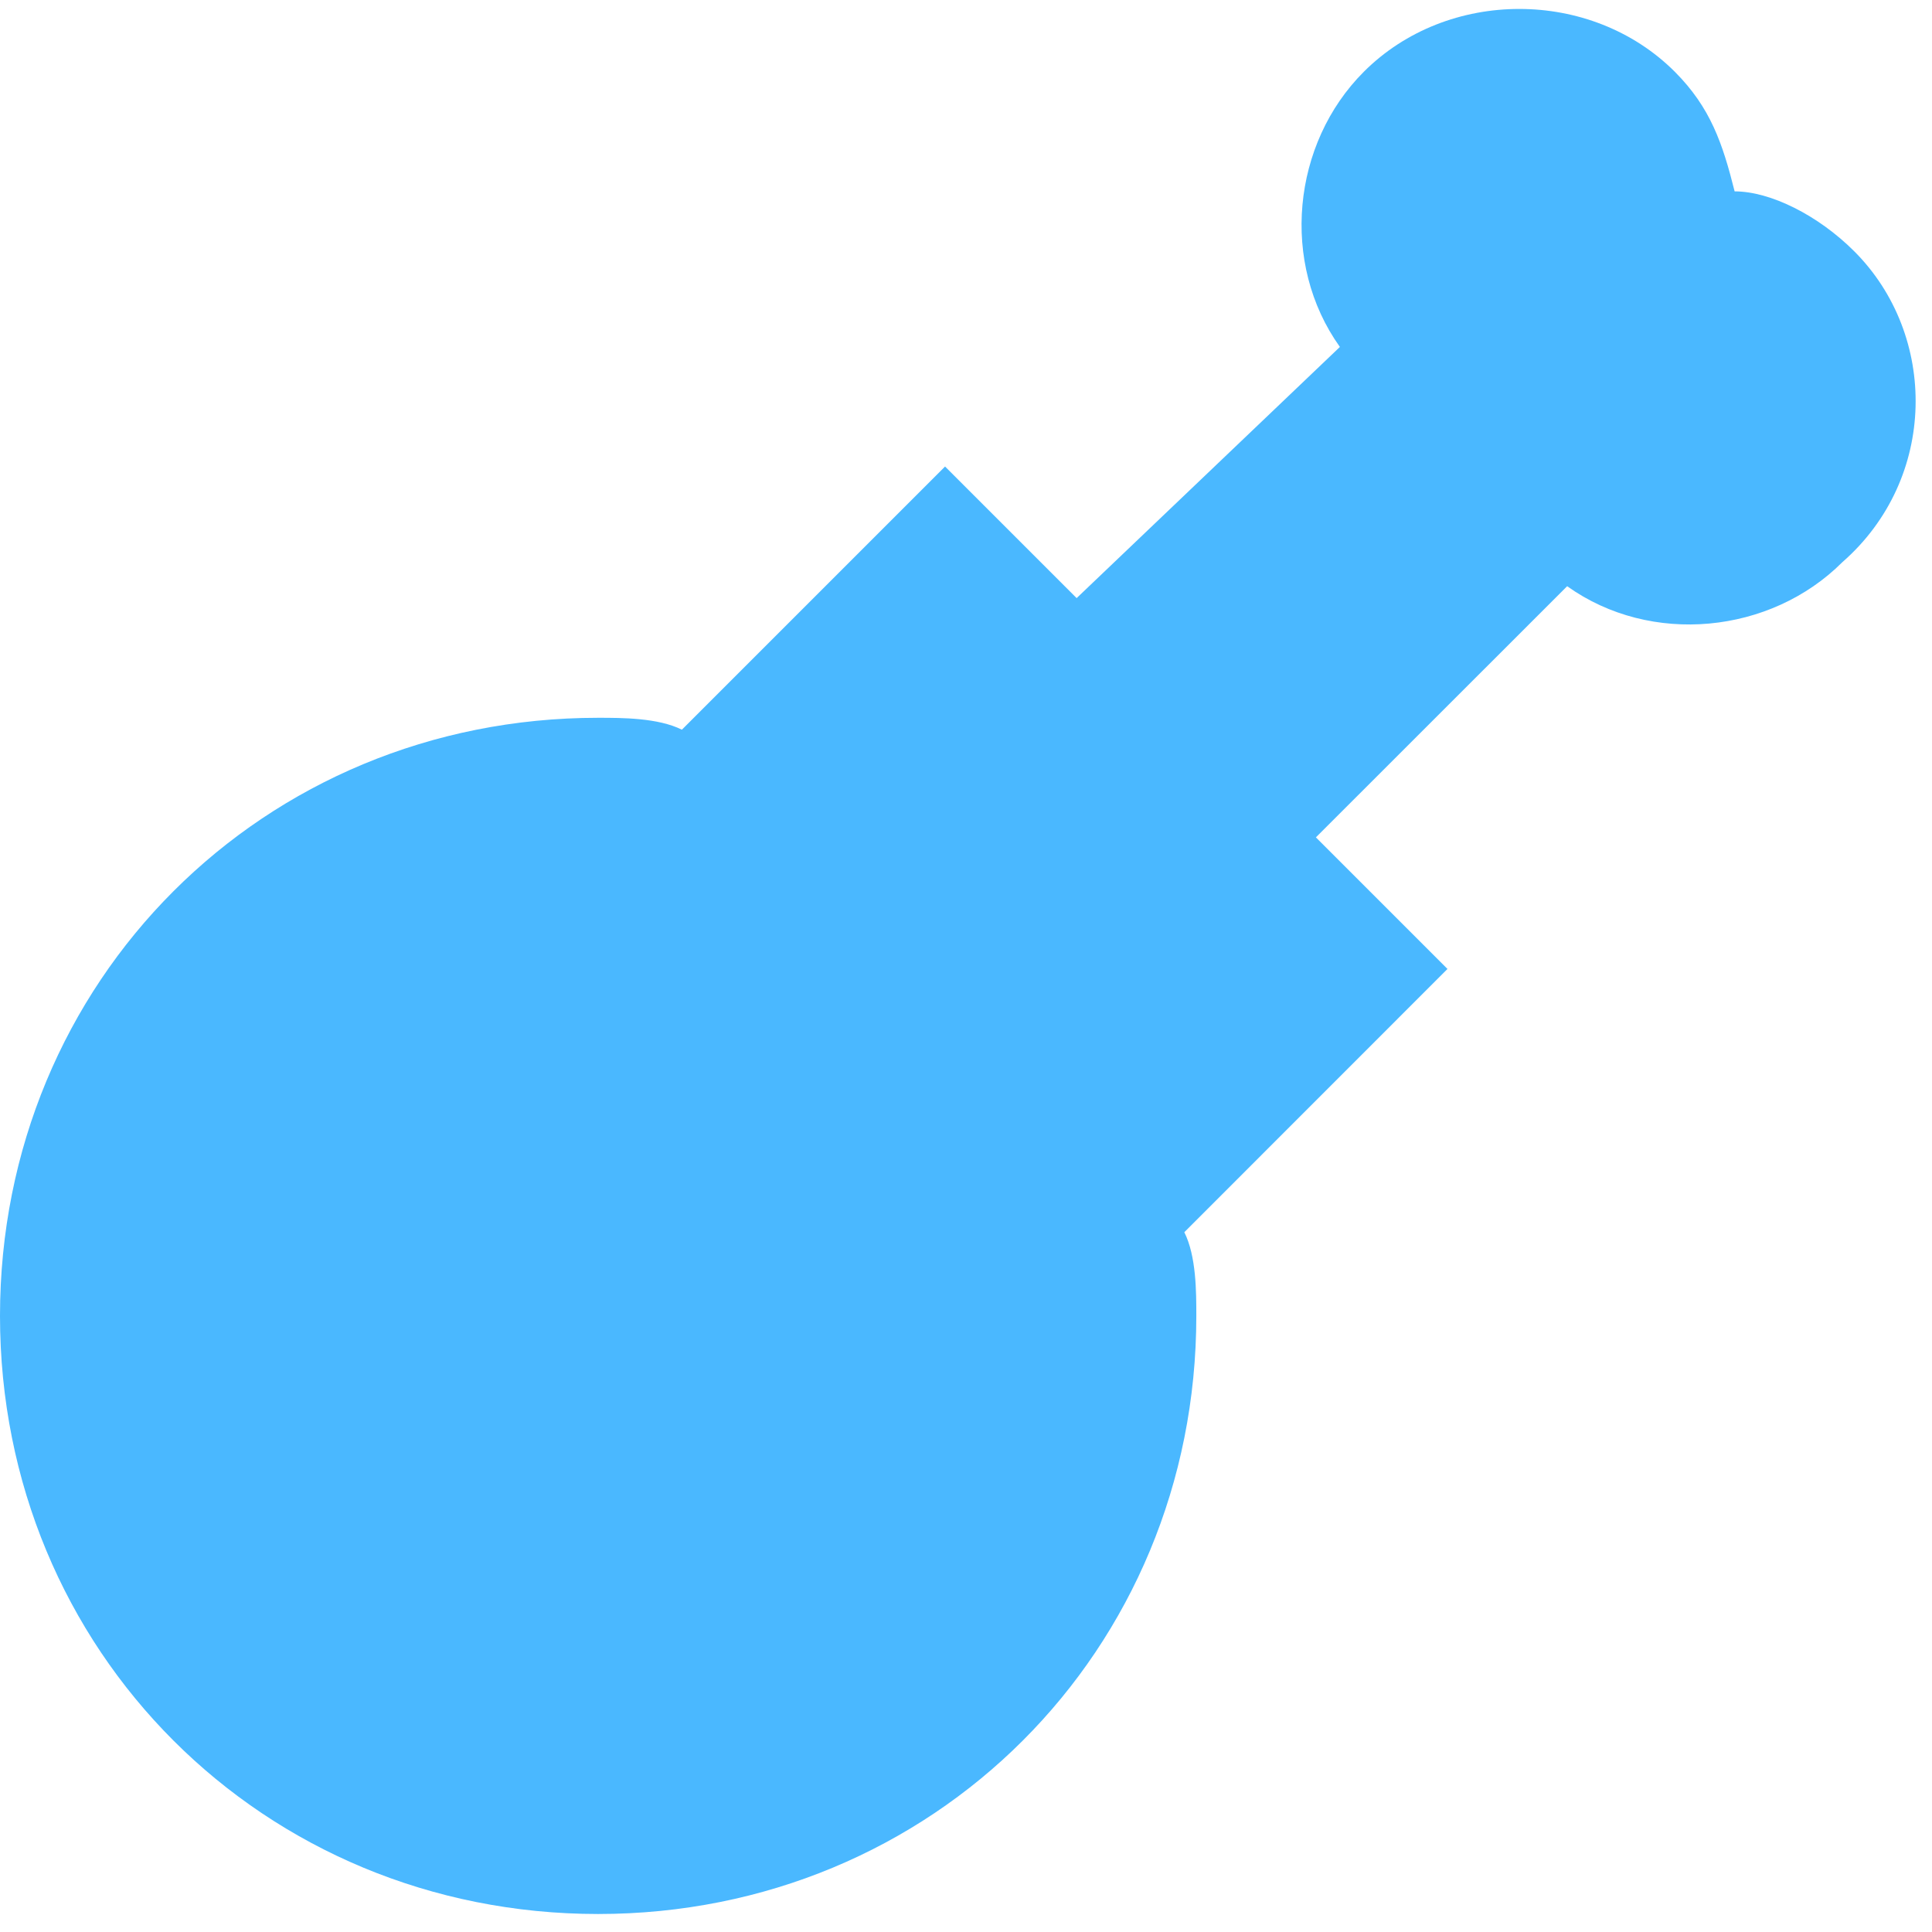
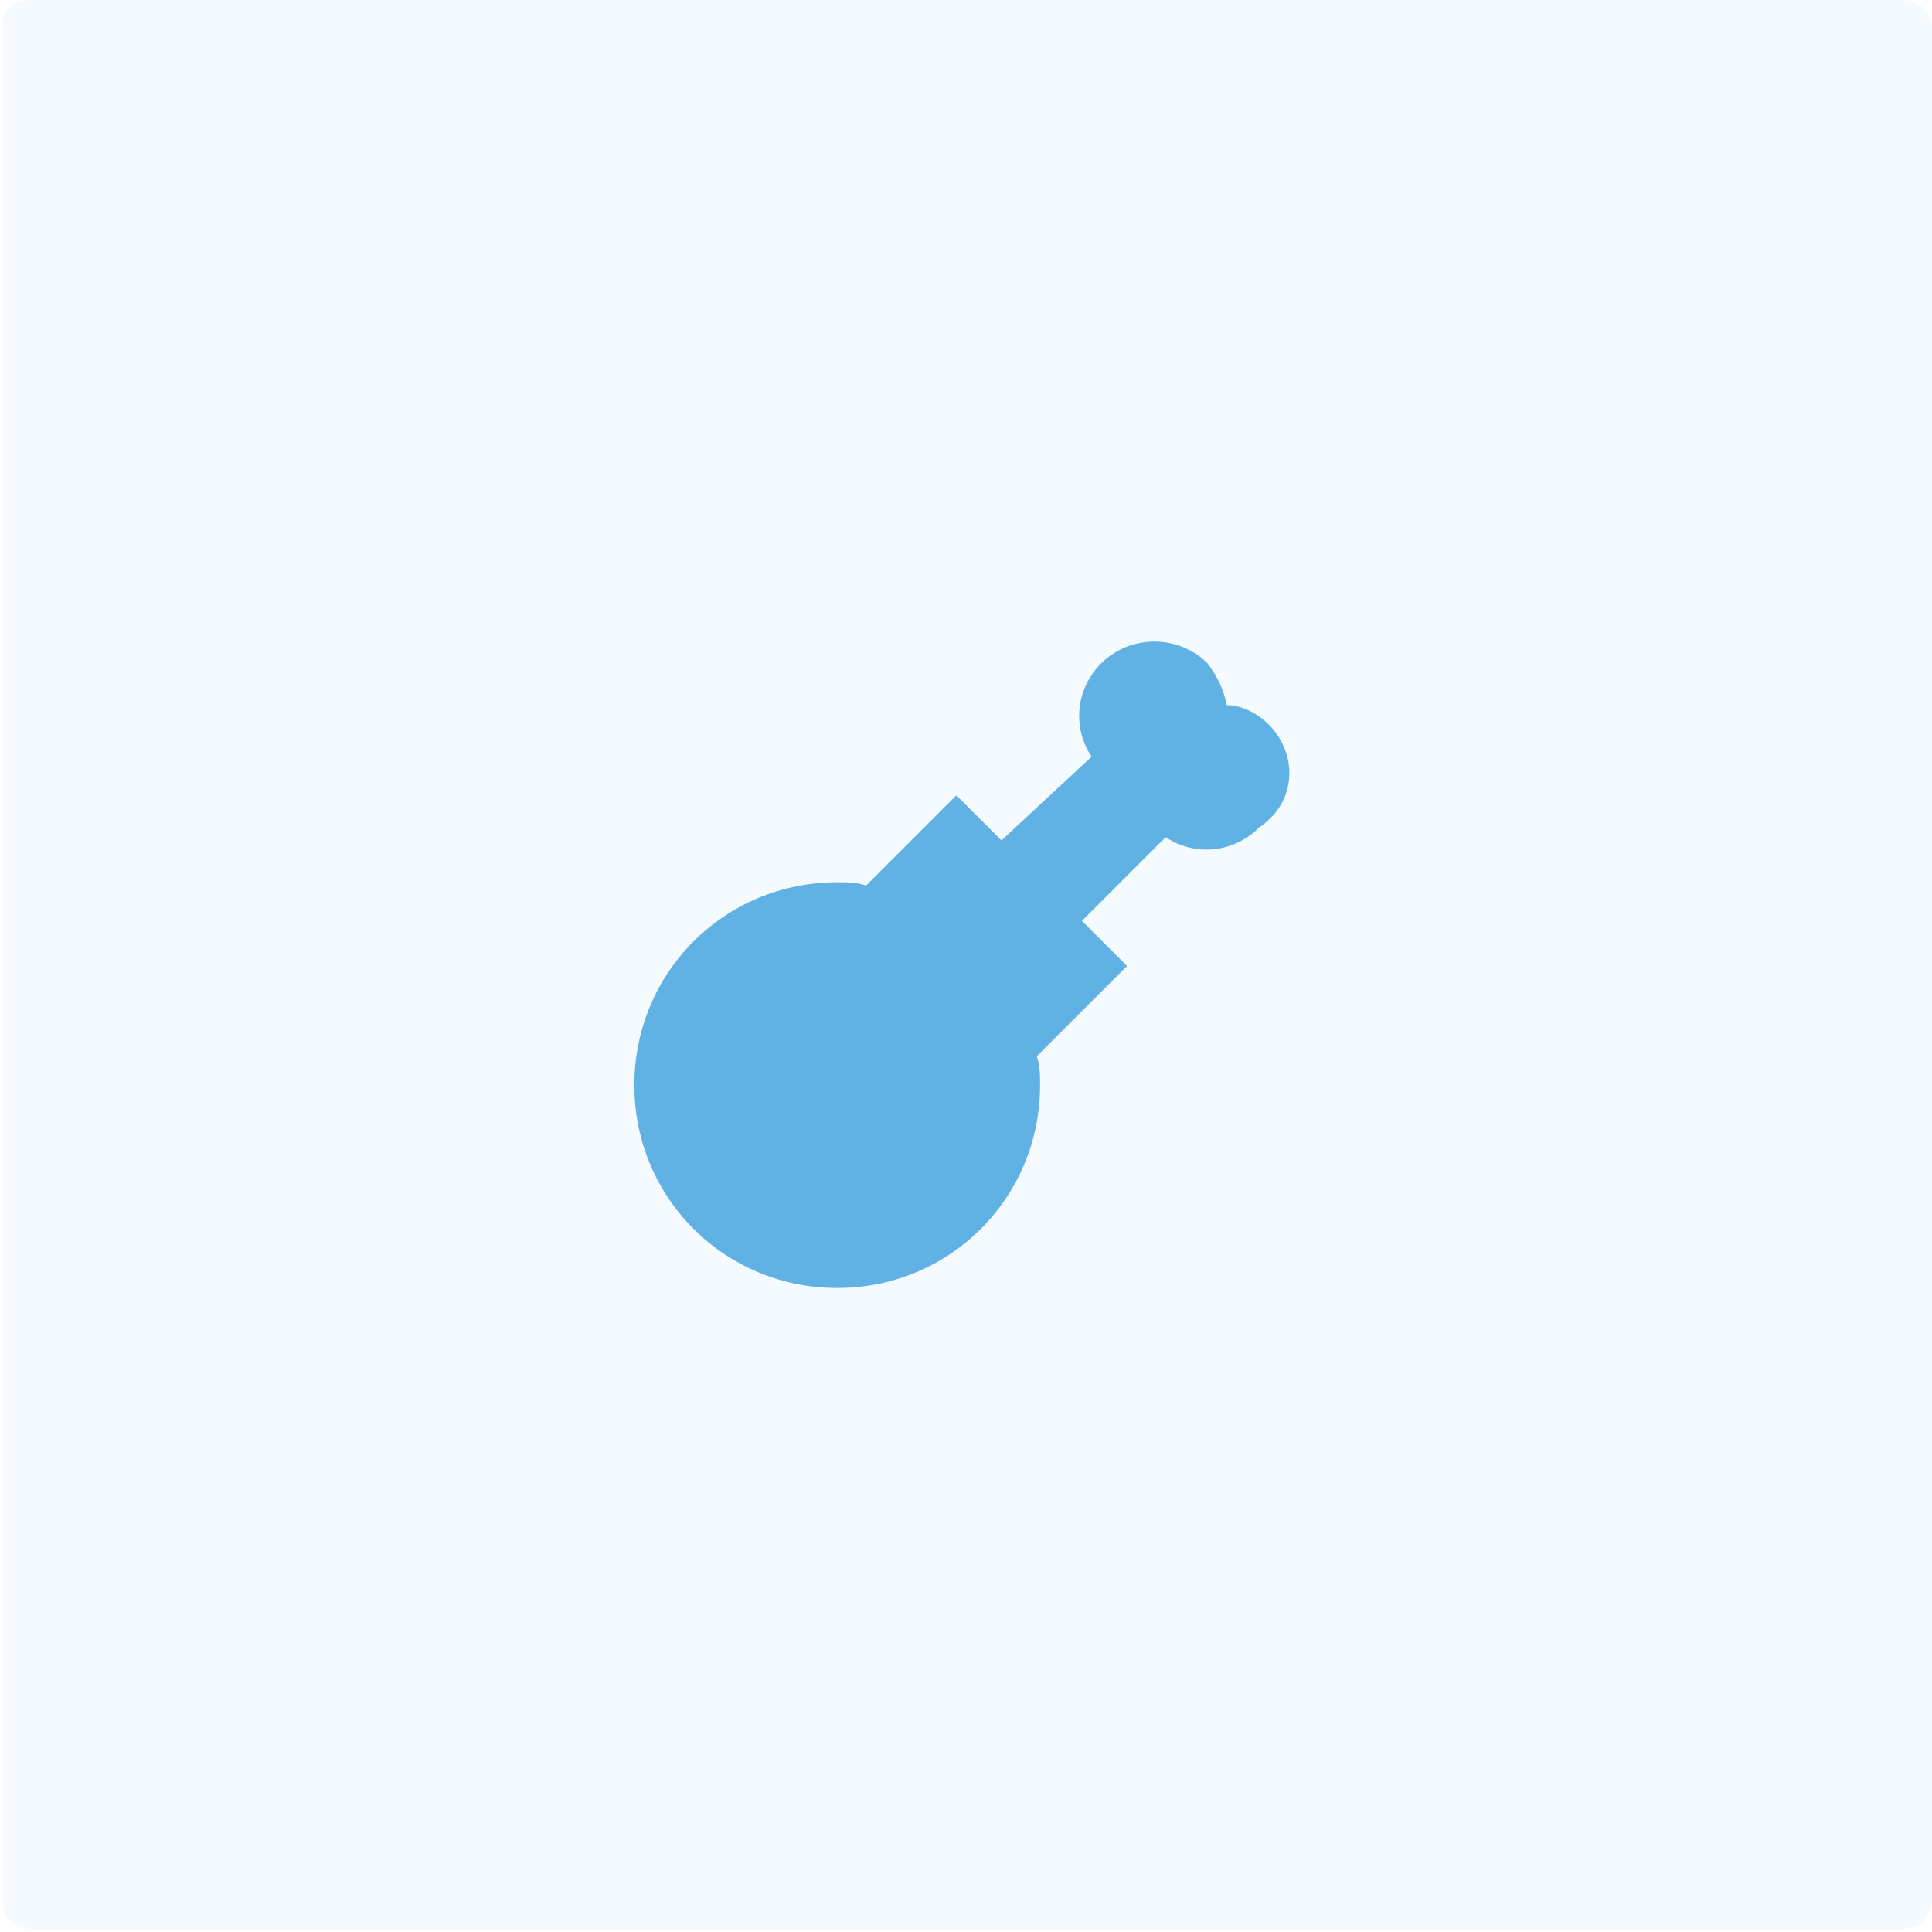
- <svg xmlns="http://www.w3.org/2000/svg" width="19" height="19" viewBox="0 0 19 19" fill="none">
-   <path d="M18.235 2.471C17.882 2.118 17.412 1.882 17.059 1.882C16.941 1.412 16.823 1.059 16.471 0.706C15.647 -0.118 14.235 -0.118 13.412 0.706C12.706 1.412 12.588 2.588 13.177 3.412L10.588 5.882L9.294 4.588L6.706 7.176C6.471 7.059 6.118 7.059 5.882 7.059C2.588 7.059 0 9.647 0 12.941C0 16.235 2.588 18.823 5.882 18.823C9.176 18.823 11.765 16.235 11.765 12.941C11.765 12.706 11.765 12.353 11.647 12.118L14.235 9.529L12.941 8.235L15.412 5.765C16.235 6.353 17.412 6.235 18.118 5.529C19.059 4.706 19.059 3.294 18.235 2.471Z" fill="#4AB8FF" />
+ <svg xmlns="http://www.w3.org/2000/svg" version="1.1" id="Calque_1" x="0px" y="0px" viewBox="0 0 60 60" style="enable-background:new 0 0 60 60;" xml:space="preserve">
+   <style type="text/css">
+ 	.st0{opacity:7.000000e-02;fill:#60B1E4;}
+ 	.st1{fill:#60B2E4;}
+ </style>
+   <path class="st0" d="M59.1,59.9H0.9c-0.5,0-0.8-0.4-0.8-0.8V0.8C0,0.4,0.4,0,0.9,0h58.2C59.6,0,60,0.4,60,0.8v58.2  C60,59.5,59.6,59.9,59.1,59.9z" />
+   <path class="st1" d="M39.4,22.5c-0.4-0.4-0.9-0.6-1.3-0.6c-0.1-0.5-0.3-0.9-0.6-1.3c-0.9-0.9-2.4-0.9-3.3,0c-0.8,0.8-0.9,2-0.3,2.9  l-2.8,2.6l-1.4-1.4l-2.8,2.8c-0.3-0.1-0.6-0.1-0.9-0.1c-3.5,0-6.3,2.8-6.3,6.3c0,3.5,2.8,6.3,6.3,6.3c3.5,0,6.3-2.8,6.3-6.3  c0-0.3,0-0.6-0.1-0.9l2.8-2.8l-1.4-1.4l2.6-2.6c0.9,0.6,2.1,0.5,2.9-0.3C40.3,24.9,40.3,23.4,39.4,22.5z" />
</svg>
